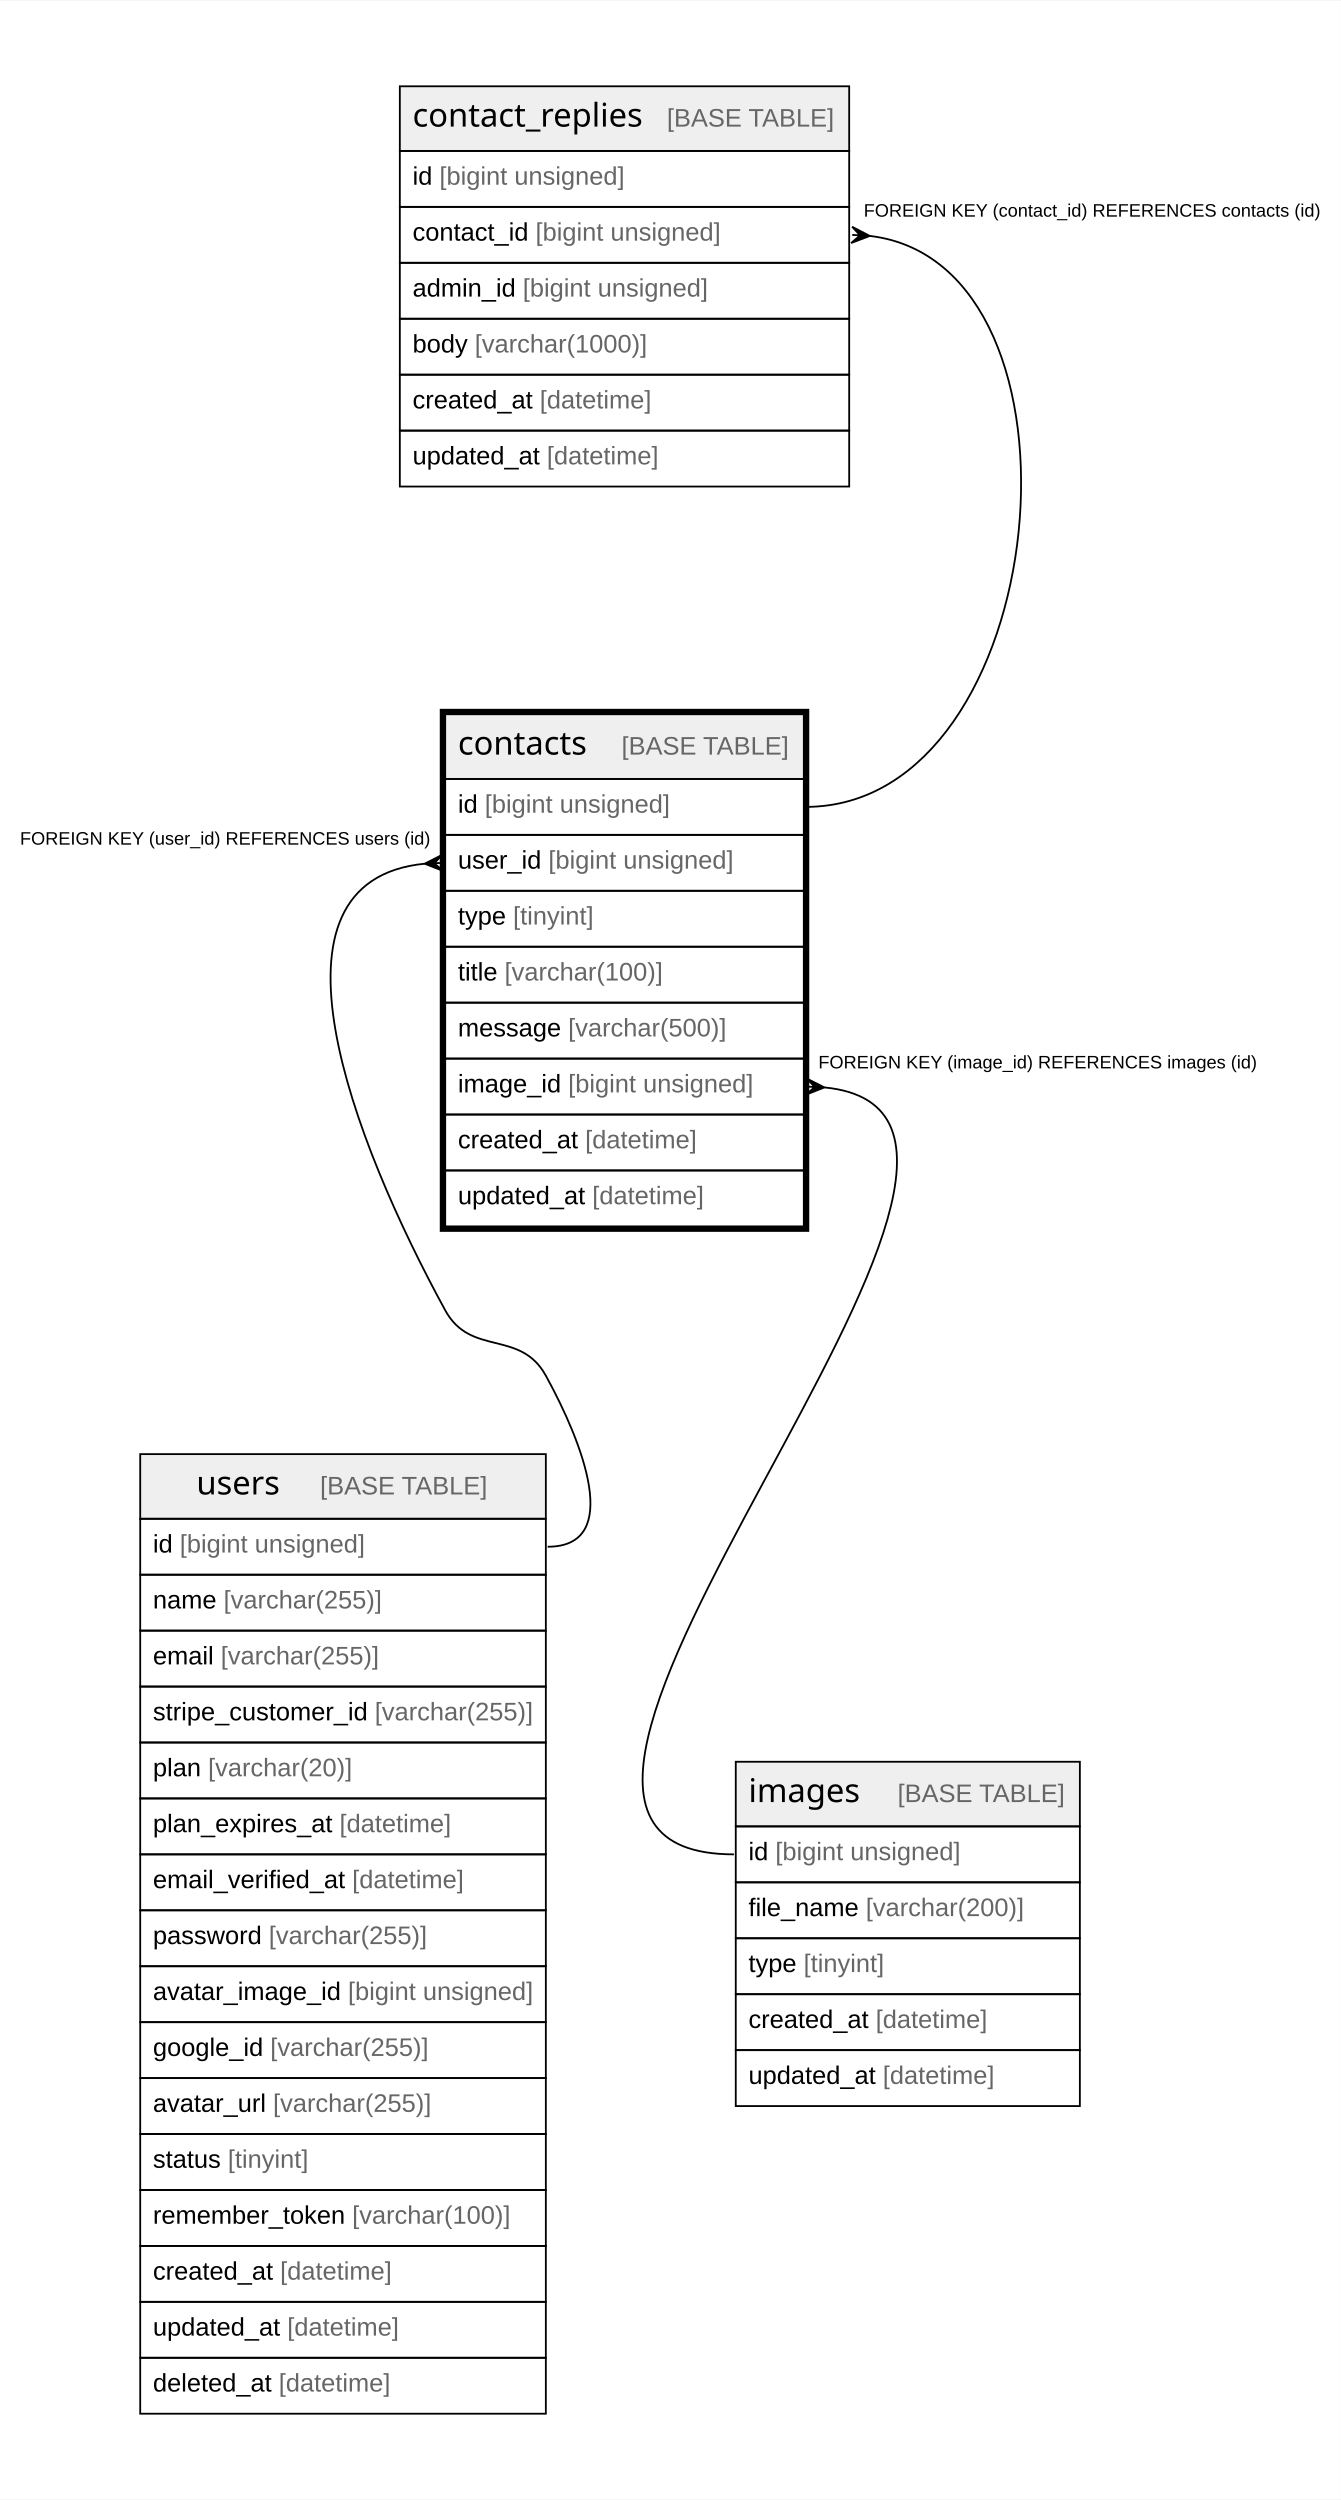
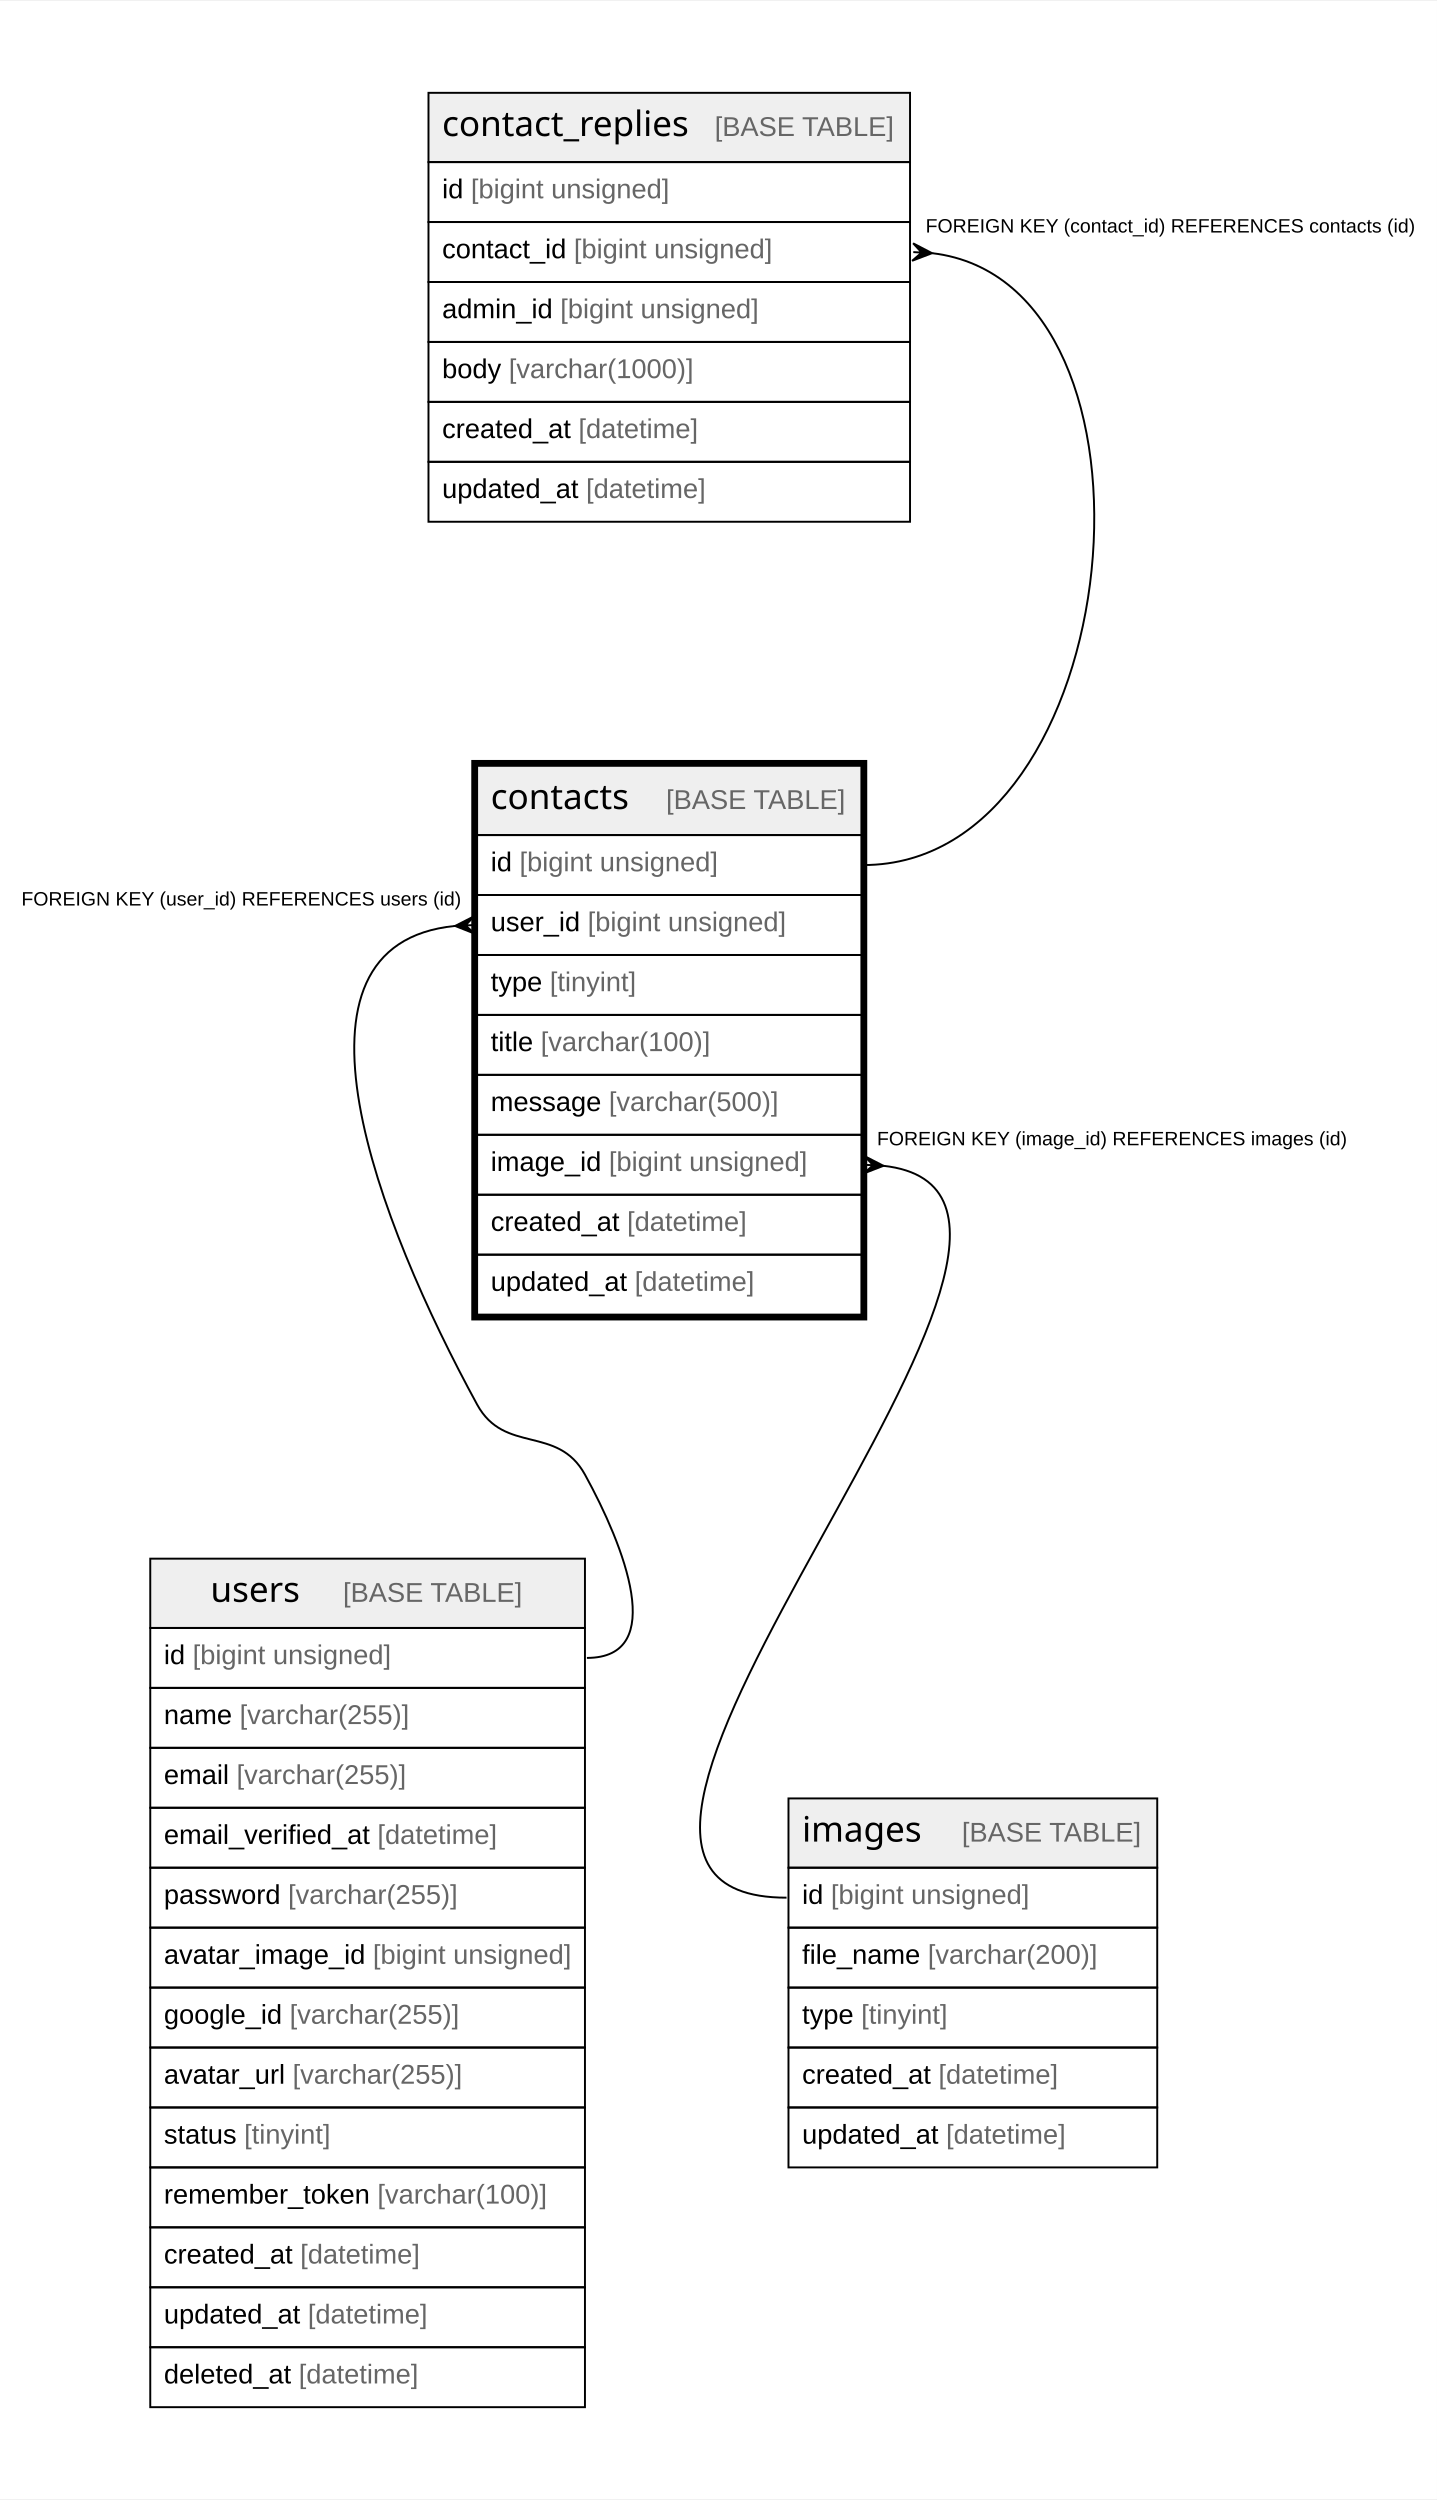
- <svg xmlns="http://www.w3.org/2000/svg" width="738pt" height="1376pt" viewBox="0.00 0.00 738.34 1376.00">
-   <g id="graph0" class="graph" transform="scale(1 1) rotate(0) translate(4 1372)">
-     <polygon fill="white" stroke="none" points="-4,4 -4,-1372 734.34,-1372 734.34,4 -4,4" />
+ <svg xmlns="http://www.w3.org/2000/svg" width="738pt" height="1284pt" viewBox="0.00 0.00 738.34 1283.60">
+   <g id="graph0" class="graph" transform="scale(1 1) rotate(0) translate(4 1279.6)">
+     <polygon fill="white" stroke="none" points="-4,4 -4,-1279.6 734.34,-1279.6 734.34,4 -4,4" />
    <g id="node1" class="node">
-       <polygon fill="#efefef" stroke="none" points="241.16,-943.4 241.16,-979 438.62,-979 438.62,-943.4 241.16,-943.4" />
-       <polygon fill="none" stroke="black" points="241.16,-943.4 241.16,-979 438.62,-979 438.62,-943.4 241.16,-943.4" />
-       <text text-anchor="start" x="248.16" y="-956.8" font-family="Arial Bold" font-size="18.00">contacts</text>
-       <text text-anchor="start" x="307.13" y="-956.8" font-family="Arial" font-size="14.00">    </text>
-       <text text-anchor="start" x="338.25" y="-956.8" font-family="Arial" font-size="14.00" fill="#666666">[BASE TABLE]</text>
-       <polygon fill="none" stroke="black" points="241.16,-912.6 241.16,-943.4 438.62,-943.4 438.62,-912.6 241.16,-912.6" />
-       <text text-anchor="start" x="248.16" y="-924.8" font-family="Arial" font-size="14.00">id </text>
-       <text text-anchor="start" x="262.94" y="-924.8" font-family="Arial" font-size="14.00" fill="#666666">[bigint unsigned]</text>
-       <polygon fill="none" stroke="black" points="241.16,-881.8 241.16,-912.6 438.62,-912.6 438.62,-881.8 241.16,-881.8" />
-       <text text-anchor="start" x="248.16" y="-894" font-family="Arial" font-size="14.00">user_id </text>
-       <text text-anchor="start" x="297.96" y="-894" font-family="Arial" font-size="14.00" fill="#666666">[bigint unsigned]</text>
-       <polygon fill="none" stroke="black" points="241.16,-851 241.16,-881.8 438.62,-881.8 438.62,-851 241.16,-851" />
-       <text text-anchor="start" x="248.16" y="-863.2" font-family="Arial" font-size="14.00">type </text>
-       <text text-anchor="start" x="278.51" y="-863.2" font-family="Arial" font-size="14.00" fill="#666666">[tinyint]</text>
+       <polygon fill="#efefef" stroke="none" points="241.16,-851 241.16,-886.6 438.62,-886.6 438.62,-851 241.16,-851" />
+       <polygon fill="none" stroke="black" points="241.16,-851 241.16,-886.6 438.62,-886.6 438.62,-851 241.16,-851" />
+       <text text-anchor="start" x="248.16" y="-864.4" font-family="Arial Bold" font-size="18.00">contacts</text>
+       <text text-anchor="start" x="307.13" y="-864.4" font-family="Arial" font-size="14.00">    </text>
+       <text text-anchor="start" x="338.25" y="-864.4" font-family="Arial" font-size="14.00" fill="#666666">[BASE TABLE]</text>
      <polygon fill="none" stroke="black" points="241.16,-820.2 241.16,-851 438.62,-851 438.62,-820.2 241.16,-820.2" />
-       <text text-anchor="start" x="248.16" y="-832.4" font-family="Arial" font-size="14.00">title </text>
-       <text text-anchor="start" x="273.83" y="-832.4" font-family="Arial" font-size="14.00" fill="#666666">[varchar(100)]</text>
+       <text text-anchor="start" x="248.16" y="-832.4" font-family="Arial" font-size="14.00">id </text>
+       <text text-anchor="start" x="262.94" y="-832.4" font-family="Arial" font-size="14.00" fill="#666666">[bigint unsigned]</text>
      <polygon fill="none" stroke="black" points="241.16,-789.4 241.16,-820.2 438.62,-820.2 438.62,-789.4 241.16,-789.4" />
-       <text text-anchor="start" x="248.16" y="-801.6" font-family="Arial" font-size="14.00">message </text>
-       <text text-anchor="start" x="308.85" y="-801.6" font-family="Arial" font-size="14.00" fill="#666666">[varchar(500)]</text>
+       <text text-anchor="start" x="248.16" y="-801.6" font-family="Arial" font-size="14.00">user_id </text>
+       <text text-anchor="start" x="297.96" y="-801.6" font-family="Arial" font-size="14.00" fill="#666666">[bigint unsigned]</text>
      <polygon fill="none" stroke="black" points="241.16,-758.6 241.16,-789.4 438.62,-789.4 438.62,-758.6 241.16,-758.6" />
-       <text text-anchor="start" x="248.16" y="-770.8" font-family="Arial" font-size="14.00">image_id </text>
-       <text text-anchor="start" x="308.86" y="-770.8" font-family="Arial" font-size="14.00" fill="#666666">[bigint unsigned]</text>
+       <text text-anchor="start" x="248.16" y="-770.8" font-family="Arial" font-size="14.00">type </text>
+       <text text-anchor="start" x="278.51" y="-770.8" font-family="Arial" font-size="14.00" fill="#666666">[tinyint]</text>
      <polygon fill="none" stroke="black" points="241.16,-727.8 241.16,-758.6 438.62,-758.6 438.62,-727.8 241.16,-727.8" />
-       <text text-anchor="start" x="248.16" y="-740" font-family="Arial" font-size="14.00">created_at </text>
-       <text text-anchor="start" x="318.21" y="-740" font-family="Arial" font-size="14.00" fill="#666666">[datetime]</text>
+       <text text-anchor="start" x="248.16" y="-740" font-family="Arial" font-size="14.00">title </text>
+       <text text-anchor="start" x="273.83" y="-740" font-family="Arial" font-size="14.00" fill="#666666">[varchar(100)]</text>
      <polygon fill="none" stroke="black" points="241.16,-697 241.16,-727.8 438.62,-727.8 438.62,-697 241.16,-697" />
-       <text text-anchor="start" x="248.16" y="-709.2" font-family="Arial" font-size="14.00">updated_at </text>
-       <text text-anchor="start" x="322.12" y="-709.2" font-family="Arial" font-size="14.00" fill="#666666">[datetime]</text>
-       <polygon fill="none" stroke="black" stroke-width="3" points="239.66,-695.5 239.66,-980.5 440.12,-980.5 440.12,-695.5 239.66,-695.5" />
+       <text text-anchor="start" x="248.16" y="-709.2" font-family="Arial" font-size="14.00">message </text>
+       <text text-anchor="start" x="308.85" y="-709.2" font-family="Arial" font-size="14.00" fill="#666666">[varchar(500)]</text>
+       <polygon fill="none" stroke="black" points="241.16,-666.2 241.16,-697 438.62,-697 438.62,-666.2 241.16,-666.2" />
+       <text text-anchor="start" x="248.16" y="-678.4" font-family="Arial" font-size="14.00">image_id </text>
+       <text text-anchor="start" x="308.86" y="-678.4" font-family="Arial" font-size="14.00" fill="#666666">[bigint unsigned]</text>
+       <polygon fill="none" stroke="black" points="241.16,-635.4 241.16,-666.2 438.62,-666.2 438.62,-635.4 241.16,-635.4" />
+       <text text-anchor="start" x="248.16" y="-647.6" font-family="Arial" font-size="14.00">created_at </text>
+       <text text-anchor="start" x="318.21" y="-647.6" font-family="Arial" font-size="14.00" fill="#666666">[datetime]</text>
+       <polygon fill="none" stroke="black" points="241.16,-604.6 241.16,-635.4 438.62,-635.4 438.62,-604.6 241.16,-604.6" />
+       <text text-anchor="start" x="248.16" y="-616.8" font-family="Arial" font-size="14.00">updated_at </text>
+       <text text-anchor="start" x="322.12" y="-616.8" font-family="Arial" font-size="14.00" fill="#666666">[datetime]</text>
+       <polygon fill="none" stroke="black" stroke-width="3" points="239.66,-603.1 239.66,-888.1 440.12,-888.1 440.12,-603.1 239.66,-603.1" />
    </g>
    <g id="node3" class="node">
-       <polygon fill="#efefef" stroke="none" points="73.21,-536 73.21,-571.6 296.57,-571.6 296.57,-536 73.21,-536" />
-       <polygon fill="none" stroke="black" points="73.21,-536 73.21,-571.6 296.57,-571.6 296.57,-536 73.21,-536" />
-       <text text-anchor="start" x="104.15" y="-549.4" font-family="Arial Bold" font-size="18.00">users</text>
-       <text text-anchor="start" x="141.14" y="-549.4" font-family="Arial" font-size="14.00">    </text>
-       <text text-anchor="start" x="172.26" y="-549.4" font-family="Arial" font-size="14.00" fill="#666666">[BASE TABLE]</text>
-       <polygon fill="none" stroke="black" points="73.21,-505.2 73.21,-536 296.57,-536 296.57,-505.2 73.21,-505.2" />
-       <text text-anchor="start" x="80.21" y="-517.4" font-family="Arial" font-size="14.00">id </text>
-       <text text-anchor="start" x="94.99" y="-517.4" font-family="Arial" font-size="14.00" fill="#666666">[bigint unsigned]</text>
-       <polygon fill="none" stroke="black" points="73.21,-474.4 73.21,-505.2 296.57,-505.2 296.57,-474.4 73.21,-474.4" />
-       <text text-anchor="start" x="80.21" y="-486.6" font-family="Arial" font-size="14.00">name </text>
-       <text text-anchor="start" x="119.12" y="-486.6" font-family="Arial" font-size="14.00" fill="#666666">[varchar(255)]</text>
-       <polygon fill="none" stroke="black" points="73.21,-443.6 73.21,-474.4 296.57,-474.4 296.57,-443.6 73.21,-443.6" />
-       <text text-anchor="start" x="80.21" y="-455.8" font-family="Arial" font-size="14.00">email </text>
-       <text text-anchor="start" x="117.55" y="-455.8" font-family="Arial" font-size="14.00" fill="#666666">[varchar(255)]</text>
+       <polygon fill="#efefef" stroke="none" points="73.21,-443.6 73.21,-479.2 296.57,-479.2 296.57,-443.6 73.21,-443.6" />
+       <polygon fill="none" stroke="black" points="73.21,-443.6 73.21,-479.2 296.57,-479.2 296.57,-443.6 73.21,-443.6" />
+       <text text-anchor="start" x="104.15" y="-457" font-family="Arial Bold" font-size="18.00">users</text>
+       <text text-anchor="start" x="141.14" y="-457" font-family="Arial" font-size="14.00">    </text>
+       <text text-anchor="start" x="172.26" y="-457" font-family="Arial" font-size="14.00" fill="#666666">[BASE TABLE]</text>
      <polygon fill="none" stroke="black" points="73.21,-412.8 73.21,-443.6 296.57,-443.6 296.57,-412.8 73.21,-412.8" />
-       <text text-anchor="start" x="80.21" y="-425" font-family="Arial" font-size="14.00">stripe_customer_id </text>
-       <text text-anchor="start" x="202.37" y="-425" font-family="Arial" font-size="14.00" fill="#666666">[varchar(255)]</text>
+       <text text-anchor="start" x="80.21" y="-425" font-family="Arial" font-size="14.00">id </text>
+       <text text-anchor="start" x="94.99" y="-425" font-family="Arial" font-size="14.00" fill="#666666">[bigint unsigned]</text>
      <polygon fill="none" stroke="black" points="73.21,-382 73.21,-412.8 296.57,-412.8 296.57,-382 73.21,-382" />
-       <text text-anchor="start" x="80.21" y="-394.2" font-family="Arial" font-size="14.00">plan </text>
-       <text text-anchor="start" x="110.57" y="-394.2" font-family="Arial" font-size="14.00" fill="#666666">[varchar(20)]</text>
+       <text text-anchor="start" x="80.21" y="-394.2" font-family="Arial" font-size="14.00">name </text>
+       <text text-anchor="start" x="119.12" y="-394.2" font-family="Arial" font-size="14.00" fill="#666666">[varchar(255)]</text>
      <polygon fill="none" stroke="black" points="73.21,-351.2 73.21,-382 296.57,-382 296.57,-351.2 73.21,-351.2" />
-       <text text-anchor="start" x="80.21" y="-363.4" font-family="Arial" font-size="14.00">plan_expires_at </text>
-       <text text-anchor="start" x="182.94" y="-363.4" font-family="Arial" font-size="14.00" fill="#666666">[datetime]</text>
+       <text text-anchor="start" x="80.21" y="-363.4" font-family="Arial" font-size="14.00">email </text>
+       <text text-anchor="start" x="117.55" y="-363.4" font-family="Arial" font-size="14.00" fill="#666666">[varchar(255)]</text>
      <polygon fill="none" stroke="black" points="73.21,-320.4 73.21,-351.2 296.57,-351.2 296.57,-320.4 73.21,-320.4" />
      <text text-anchor="start" x="80.21" y="-332.6" font-family="Arial" font-size="14.00">email_verified_at </text>
      <text text-anchor="start" x="189.93" y="-332.6" font-family="Arial" font-size="14.00" fill="#666666">[datetime]</text>
      <polygon fill="none" stroke="black" points="73.21,-289.6 73.21,-320.4 296.57,-320.4 296.57,-289.6 73.21,-289.6" />
      <text text-anchor="start" x="80.21" y="-301.8" font-family="Arial" font-size="14.00">password </text>
      <text text-anchor="start" x="144.01" y="-301.8" font-family="Arial" font-size="14.00" fill="#666666">[varchar(255)]</text>
      <polygon fill="none" stroke="black" points="73.21,-258.8 73.21,-289.6 296.57,-289.6 296.57,-258.8 73.21,-258.8" />
      <text text-anchor="start" x="80.21" y="-271" font-family="Arial" font-size="14.00">avatar_image_id </text>
      <text text-anchor="start" x="187.61" y="-271" font-family="Arial" font-size="14.00" fill="#666666">[bigint unsigned]</text>
      <polygon fill="none" stroke="black" points="73.21,-228 73.21,-258.8 296.57,-258.8 296.57,-228 73.21,-228" />
      <text text-anchor="start" x="80.21" y="-240.2" font-family="Arial" font-size="14.00">google_id </text>
      <text text-anchor="start" x="144.82" y="-240.2" font-family="Arial" font-size="14.00" fill="#666666">[varchar(255)]</text>
      <polygon fill="none" stroke="black" points="73.21,-197.2 73.21,-228 296.57,-228 296.57,-197.2 73.21,-197.2" />
      <text text-anchor="start" x="80.21" y="-209.4" font-family="Arial" font-size="14.00">avatar_url </text>
      <text text-anchor="start" x="146.35" y="-209.4" font-family="Arial" font-size="14.00" fill="#666666">[varchar(255)]</text>
      <polygon fill="none" stroke="black" points="73.21,-166.4 73.21,-197.2 296.57,-197.2 296.57,-166.4 73.21,-166.4" />
      <text text-anchor="start" x="80.21" y="-178.6" font-family="Arial" font-size="14.00">status </text>
      <text text-anchor="start" x="121.45" y="-178.6" font-family="Arial" font-size="14.00" fill="#666666">[tinyint]</text>
      <polygon fill="none" stroke="black" points="73.21,-135.6 73.21,-166.4 296.57,-166.4 296.57,-135.6 73.21,-135.6" />
      <text text-anchor="start" x="80.21" y="-147.8" font-family="Arial" font-size="14.00">remember_token </text>
      <text text-anchor="start" x="189.92" y="-147.8" font-family="Arial" font-size="14.00" fill="#666666">[varchar(100)]</text>
      <polygon fill="none" stroke="black" points="73.21,-104.8 73.21,-135.6 296.57,-135.6 296.57,-104.8 73.21,-104.8" />
      <text text-anchor="start" x="80.21" y="-117" font-family="Arial" font-size="14.00">created_at </text>
      <text text-anchor="start" x="150.25" y="-117" font-family="Arial" font-size="14.00" fill="#666666">[datetime]</text>
      <polygon fill="none" stroke="black" points="73.21,-74 73.21,-104.8 296.57,-104.8 296.57,-74 73.21,-74" />
      <text text-anchor="start" x="80.21" y="-86.2" font-family="Arial" font-size="14.00">updated_at </text>
      <text text-anchor="start" x="154.17" y="-86.2" font-family="Arial" font-size="14.00" fill="#666666">[datetime]</text>
      <polygon fill="none" stroke="black" points="73.21,-43.2 73.21,-74 296.57,-74 296.57,-43.2 73.21,-43.2" />
      <text text-anchor="start" x="80.21" y="-55.4" font-family="Arial" font-size="14.00">deleted_at </text>
      <text text-anchor="start" x="149.49" y="-55.4" font-family="Arial" font-size="14.00" fill="#666666">[datetime]</text>
    </g>
    <g id="edge2" class="edge">
-       <path fill="none" stroke="black" d="M229.8,-896.71C134.5,-887.28 190.46,-743.75 241.16,-650.8 255.22,-625.02 282.42,-640.54 296.57,-614.8 316.74,-578.11 339.44,-520.6 297.57,-520.6" />
-       <polygon fill="black" stroke="black" points="229.83,-896.71 239.61,-901.68 235.16,-896.96 239.49,-897.17 239.49,-897.17 239.49,-897.17 235.16,-896.96 240.04,-892.69 229.83,-896.71" />
-       <text text-anchor="start" x="7" y="-907.2" font-family="Arial" font-size="10.00">FOREIGN KEY (user_id) REFERENCES users (id)</text>
+       <path fill="none" stroke="black" d="M229.8,-804.31C134.5,-794.88 190.46,-651.35 241.16,-558.4 255.22,-532.62 282.42,-548.14 296.57,-522.4 316.74,-485.71 339.44,-428.2 297.57,-428.2" />
+       <polygon fill="black" stroke="black" points="229.83,-804.31 239.61,-809.28 235.16,-804.56 239.49,-804.77 239.49,-804.77 239.49,-804.77 235.16,-804.56 240.04,-800.29 229.83,-804.31" />
+       <text text-anchor="start" x="7" y="-814.8" font-family="Arial" font-size="10.00">FOREIGN KEY (user_id) REFERENCES users (id)</text>
    </g>
    <g id="node4" class="node">
-       <polygon fill="#efefef" stroke="none" points="401.15,-366.6 401.15,-402.2 590.63,-402.2 590.63,-366.6 401.15,-366.6" />
-       <polygon fill="none" stroke="black" points="401.15,-366.6 401.15,-402.2 590.63,-402.2 590.63,-366.6 401.15,-366.6" />
-       <text text-anchor="start" x="408.15" y="-380" font-family="Arial Bold" font-size="18.00">images</text>
-       <text text-anchor="start" x="459.14" y="-380" font-family="Arial" font-size="14.00">    </text>
-       <text text-anchor="start" x="490.25" y="-380" font-family="Arial" font-size="14.00" fill="#666666">[BASE TABLE]</text>
-       <polygon fill="none" stroke="black" points="401.15,-335.8 401.15,-366.6 590.63,-366.6 590.63,-335.8 401.15,-335.8" />
-       <text text-anchor="start" x="408.15" y="-348" font-family="Arial" font-size="14.00">id </text>
-       <text text-anchor="start" x="422.94" y="-348" font-family="Arial" font-size="14.00" fill="#666666">[bigint unsigned]</text>
-       <polygon fill="none" stroke="black" points="401.15,-305 401.15,-335.8 590.63,-335.8 590.63,-305 401.15,-305" />
-       <text text-anchor="start" x="408.15" y="-317.2" font-family="Arial" font-size="14.00">file_name </text>
-       <text text-anchor="start" x="472.74" y="-317.2" font-family="Arial" font-size="14.00" fill="#666666">[varchar(200)]</text>
-       <polygon fill="none" stroke="black" points="401.15,-274.2 401.15,-305 590.63,-305 590.63,-274.2 401.15,-274.2" />
-       <text text-anchor="start" x="408.15" y="-286.4" font-family="Arial" font-size="14.00">type </text>
-       <text text-anchor="start" x="438.5" y="-286.4" font-family="Arial" font-size="14.00" fill="#666666">[tinyint]</text>
-       <polygon fill="none" stroke="black" points="401.15,-243.4 401.15,-274.2 590.63,-274.2 590.63,-243.4 401.15,-243.4" />
-       <text text-anchor="start" x="408.15" y="-255.6" font-family="Arial" font-size="14.00">created_at </text>
-       <text text-anchor="start" x="478.2" y="-255.6" font-family="Arial" font-size="14.00" fill="#666666">[datetime]</text>
-       <polygon fill="none" stroke="black" points="401.15,-212.6 401.15,-243.4 590.63,-243.4 590.63,-212.6 401.15,-212.6" />
-       <text text-anchor="start" x="408.15" y="-224.8" font-family="Arial" font-size="14.00">updated_at </text>
-       <text text-anchor="start" x="482.11" y="-224.8" font-family="Arial" font-size="14.00" fill="#666666">[datetime]</text>
+       <polygon fill="#efefef" stroke="none" points="401.15,-320.4 401.15,-356 590.63,-356 590.63,-320.4 401.15,-320.4" />
+       <polygon fill="none" stroke="black" points="401.15,-320.4 401.15,-356 590.63,-356 590.63,-320.4 401.15,-320.4" />
+       <text text-anchor="start" x="408.15" y="-333.8" font-family="Arial Bold" font-size="18.00">images</text>
+       <text text-anchor="start" x="459.14" y="-333.8" font-family="Arial" font-size="14.00">    </text>
+       <text text-anchor="start" x="490.25" y="-333.8" font-family="Arial" font-size="14.00" fill="#666666">[BASE TABLE]</text>
+       <polygon fill="none" stroke="black" points="401.15,-289.6 401.15,-320.4 590.63,-320.4 590.63,-289.6 401.15,-289.6" />
+       <text text-anchor="start" x="408.15" y="-301.8" font-family="Arial" font-size="14.00">id </text>
+       <text text-anchor="start" x="422.94" y="-301.8" font-family="Arial" font-size="14.00" fill="#666666">[bigint unsigned]</text>
+       <polygon fill="none" stroke="black" points="401.15,-258.8 401.15,-289.6 590.63,-289.6 590.63,-258.8 401.15,-258.8" />
+       <text text-anchor="start" x="408.15" y="-271" font-family="Arial" font-size="14.00">file_name </text>
+       <text text-anchor="start" x="472.74" y="-271" font-family="Arial" font-size="14.00" fill="#666666">[varchar(200)]</text>
+       <polygon fill="none" stroke="black" points="401.15,-228 401.15,-258.8 590.63,-258.8 590.63,-228 401.15,-228" />
+       <text text-anchor="start" x="408.15" y="-240.2" font-family="Arial" font-size="14.00">type </text>
+       <text text-anchor="start" x="438.5" y="-240.2" font-family="Arial" font-size="14.00" fill="#666666">[tinyint]</text>
+       <polygon fill="none" stroke="black" points="401.15,-197.2 401.15,-228 590.63,-228 590.63,-197.2 401.15,-197.2" />
+       <text text-anchor="start" x="408.15" y="-209.4" font-family="Arial" font-size="14.00">created_at </text>
+       <text text-anchor="start" x="478.2" y="-209.4" font-family="Arial" font-size="14.00" fill="#666666">[datetime]</text>
+       <polygon fill="none" stroke="black" points="401.15,-166.4 401.15,-197.2 590.63,-197.2 590.63,-166.4 401.15,-166.4" />
+       <text text-anchor="start" x="408.15" y="-178.6" font-family="Arial" font-size="14.00">updated_at </text>
+       <text text-anchor="start" x="482.11" y="-178.6" font-family="Arial" font-size="14.00" fill="#666666">[datetime]</text>
    </g>
    <g id="edge3" class="edge">
-       <path fill="none" stroke="black" d="M450,-773.52C612.29,-757.65 215.11,-351.2 400.15,-351.2" />
-       <polygon fill="black" stroke="black" points="449.94,-773.52 439.75,-769.49 444.62,-773.77 440.29,-773.97 440.29,-773.97 440.29,-773.97 444.62,-773.77 440.16,-778.48 449.94,-773.52" />
-       <text text-anchor="start" x="446.62" y="-784" font-family="Arial" font-size="10.00">FOREIGN KEY (image_id) REFERENCES images (id)</text>
+       <path fill="none" stroke="black" d="M449.73,-681.09C592.01,-665.59 235.47,-305 400.15,-305" />
+       <polygon fill="black" stroke="black" points="449.94,-681.07 439.73,-677.09 444.61,-681.35 440.29,-681.57 440.29,-681.57 440.29,-681.57 444.61,-681.35 440.18,-686.08 449.94,-681.07" />
+       <text text-anchor="start" x="446.62" y="-691.6" font-family="Arial" font-size="10.00">FOREIGN KEY (image_id) REFERENCES images (id)</text>
    </g>
    <g id="node2" class="node">
-       <polygon fill="#efefef" stroke="none" points="216.17,-1289.2 216.17,-1324.8 463.61,-1324.8 463.61,-1289.2 216.17,-1289.2" />
-       <polygon fill="none" stroke="black" points="216.17,-1289.2 216.17,-1324.8 463.61,-1324.8 463.61,-1289.2 216.17,-1289.2" />
-       <text text-anchor="start" x="223.17" y="-1302.6" font-family="Arial Bold" font-size="18.00">contact_replies</text>
-       <text text-anchor="start" x="332.12" y="-1302.6" font-family="Arial" font-size="14.00">    </text>
-       <text text-anchor="start" x="363.24" y="-1302.6" font-family="Arial" font-size="14.00" fill="#666666">[BASE TABLE]</text>
-       <polygon fill="none" stroke="black" points="216.17,-1258.4 216.17,-1289.2 463.61,-1289.2 463.61,-1258.4 216.17,-1258.4" />
-       <text text-anchor="start" x="223.17" y="-1270.6" font-family="Arial" font-size="14.00">id </text>
-       <text text-anchor="start" x="237.96" y="-1270.6" font-family="Arial" font-size="14.00" fill="#666666">[bigint unsigned]</text>
-       <polygon fill="none" stroke="black" points="216.17,-1227.6 216.17,-1258.4 463.61,-1258.4 463.61,-1227.6 216.17,-1227.6" />
-       <text text-anchor="start" x="223.17" y="-1239.8" font-family="Arial" font-size="14.00">contact_id </text>
-       <text text-anchor="start" x="290.88" y="-1239.8" font-family="Arial" font-size="14.00" fill="#666666">[bigint unsigned]</text>
-       <polygon fill="none" stroke="black" points="216.17,-1196.8 216.17,-1227.6 463.61,-1227.6 463.61,-1196.8 216.17,-1196.8" />
-       <text text-anchor="start" x="223.17" y="-1209" font-family="Arial" font-size="14.00">admin_id </text>
-       <text text-anchor="start" x="283.87" y="-1209" font-family="Arial" font-size="14.00" fill="#666666">[bigint unsigned]</text>
+       <polygon fill="#efefef" stroke="none" points="216.17,-1196.8 216.17,-1232.4 463.61,-1232.4 463.61,-1196.8 216.17,-1196.8" />
+       <polygon fill="none" stroke="black" points="216.17,-1196.8 216.17,-1232.4 463.61,-1232.4 463.61,-1196.8 216.17,-1196.8" />
+       <text text-anchor="start" x="223.17" y="-1210.2" font-family="Arial Bold" font-size="18.00">contact_replies</text>
+       <text text-anchor="start" x="332.12" y="-1210.2" font-family="Arial" font-size="14.00">    </text>
+       <text text-anchor="start" x="363.24" y="-1210.2" font-family="Arial" font-size="14.00" fill="#666666">[BASE TABLE]</text>
      <polygon fill="none" stroke="black" points="216.17,-1166 216.17,-1196.8 463.61,-1196.8 463.61,-1166 216.17,-1166" />
-       <text text-anchor="start" x="223.17" y="-1178.2" font-family="Arial" font-size="14.00">body </text>
-       <text text-anchor="start" x="257.42" y="-1178.2" font-family="Arial" font-size="14.00" fill="#666666">[varchar(1000)]</text>
+       <text text-anchor="start" x="223.17" y="-1178.2" font-family="Arial" font-size="14.00">id </text>
+       <text text-anchor="start" x="237.96" y="-1178.2" font-family="Arial" font-size="14.00" fill="#666666">[bigint unsigned]</text>
      <polygon fill="none" stroke="black" points="216.17,-1135.2 216.17,-1166 463.61,-1166 463.61,-1135.2 216.17,-1135.2" />
-       <text text-anchor="start" x="223.17" y="-1147.4" font-family="Arial" font-size="14.00">created_at </text>
-       <text text-anchor="start" x="293.22" y="-1147.4" font-family="Arial" font-size="14.00" fill="#666666">[datetime]</text>
+       <text text-anchor="start" x="223.17" y="-1147.4" font-family="Arial" font-size="14.00">contact_id </text>
+       <text text-anchor="start" x="290.88" y="-1147.4" font-family="Arial" font-size="14.00" fill="#666666">[bigint unsigned]</text>
      <polygon fill="none" stroke="black" points="216.17,-1104.4 216.17,-1135.2 463.61,-1135.2 463.61,-1104.4 216.17,-1104.4" />
-       <text text-anchor="start" x="223.17" y="-1116.6" font-family="Arial" font-size="14.00">updated_at </text>
-       <text text-anchor="start" x="297.13" y="-1116.6" font-family="Arial" font-size="14.00" fill="#666666">[datetime]</text>
+       <text text-anchor="start" x="223.17" y="-1116.6" font-family="Arial" font-size="14.00">admin_id </text>
+       <text text-anchor="start" x="283.87" y="-1116.6" font-family="Arial" font-size="14.00" fill="#666666">[bigint unsigned]</text>
+       <polygon fill="none" stroke="black" points="216.17,-1073.6 216.17,-1104.4 463.61,-1104.4 463.61,-1073.6 216.17,-1073.6" />
+       <text text-anchor="start" x="223.17" y="-1085.8" font-family="Arial" font-size="14.00">body </text>
+       <text text-anchor="start" x="257.42" y="-1085.8" font-family="Arial" font-size="14.00" fill="#666666">[varchar(1000)]</text>
+       <polygon fill="none" stroke="black" points="216.17,-1042.8 216.17,-1073.6 463.61,-1073.6 463.61,-1042.8 216.17,-1042.8" />
+       <text text-anchor="start" x="223.17" y="-1055" font-family="Arial" font-size="14.00">created_at </text>
+       <text text-anchor="start" x="293.22" y="-1055" font-family="Arial" font-size="14.00" fill="#666666">[datetime]</text>
+       <polygon fill="none" stroke="black" points="216.17,-1012 216.17,-1042.8 463.61,-1042.8 463.61,-1012 216.17,-1012" />
+       <text text-anchor="start" x="223.17" y="-1024.2" font-family="Arial" font-size="14.00">updated_at </text>
+       <text text-anchor="start" x="297.13" y="-1024.2" font-family="Arial" font-size="14.00" fill="#666666">[datetime]</text>
    </g>
    <g id="edge1" class="edge">
-       <path fill="none" stroke="black" d="M474.99,-1242.4C603.7,-1227.21 576.5,-928 439.62,-928" />
-       <polygon fill="black" stroke="black" points="474.93,-1242.4 464.68,-1238.49 469.6,-1242.71 465.28,-1242.96 465.28,-1242.96 465.28,-1242.96 469.6,-1242.71 465.2,-1247.47 474.93,-1242.4" />
-       <text text-anchor="start" x="471.61" y="-1253" font-family="Arial" font-size="10.00">FOREIGN KEY (contact_id) REFERENCES contacts (id)</text>
+       <path fill="none" stroke="black" d="M474.99,-1150C603.7,-1134.81 576.5,-835.6 439.62,-835.6" />
+       <polygon fill="black" stroke="black" points="474.93,-1150 464.68,-1146.09 469.6,-1150.31 465.28,-1150.56 465.28,-1150.56 465.28,-1150.56 469.6,-1150.31 465.2,-1155.07 474.93,-1150" />
+       <text text-anchor="start" x="471.61" y="-1160.6" font-family="Arial" font-size="10.00">FOREIGN KEY (contact_id) REFERENCES contacts (id)</text>
    </g>
  </g>
</svg>
